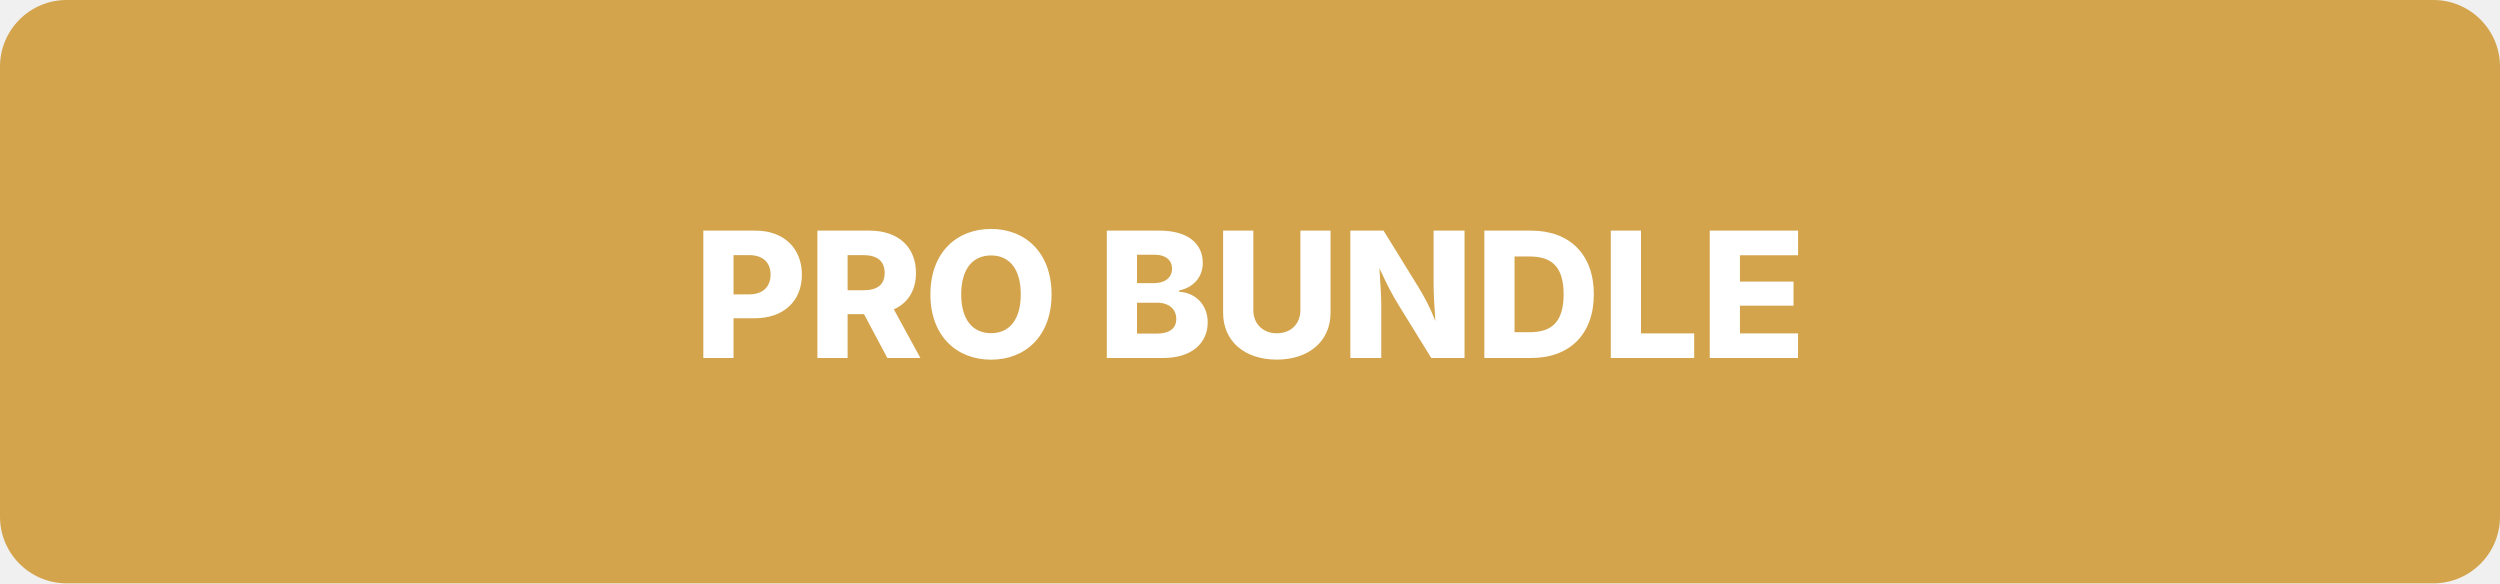
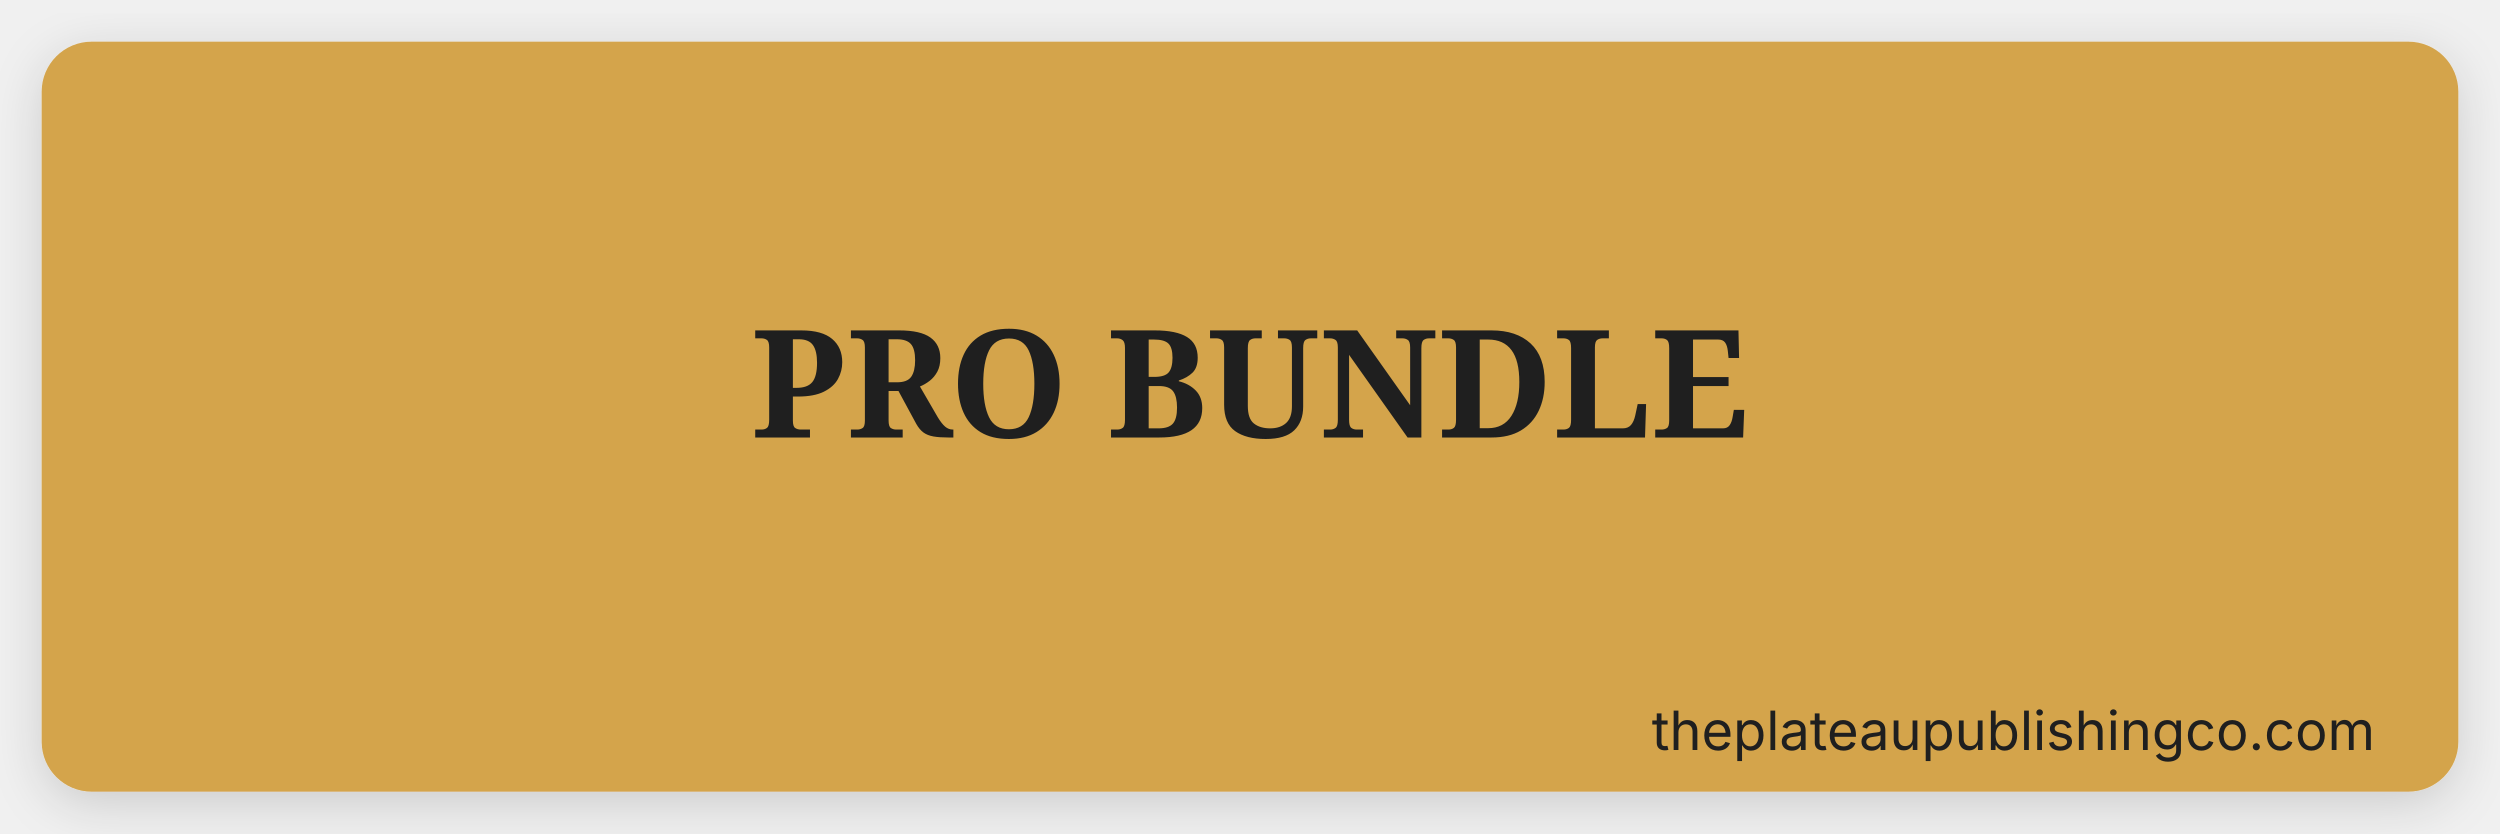
- <svg xmlns="http://www.w3.org/2000/svg" width="600" height="140">
-   <rect x="0" y="0" width="600" height="140" rx="16" ry="16" fill="#d4a44c" />
-   <text x="50%" y="50%" dominant-baseline="middle" text-anchor="middle" font-family="Inter, Arial, sans-serif" font-size="42" font-weight="800" fill="#ffffff">PRO BUNDLE</text>
+ <svg xmlns="http://www.w3.org/2000/svg" width="1200" height="400" viewBox="0 0 1200 400" role="img" aria-label="PRO BUNDLE banner">
+   <defs>
+     <filter id="s" x="-20%" y="-20%" width="140%" height="140%">
+       <feDropShadow dx="0" dy="6" stdDeviation="12" flood-color="rgba(0,0,0,0.15)" />
+     </filter>
+   </defs>
+   <rect x="20" y="20" width="1160" height="360" rx="24" ry="24" fill="#d4a44c" filter="url(#s)" />
+   <text x="600" y="210" font-family="Playfair Display, serif" font-size="72" font-weight="800" text-anchor="middle" fill="#1f1f1f">PRO BUNDLE</text>
+   <text x="1140" y="360" font-family="Inter, Arial, sans-serif" font-size="26" text-anchor="end" fill="#1f1f1f">theplateaupublishingco.com</text>
</svg>
